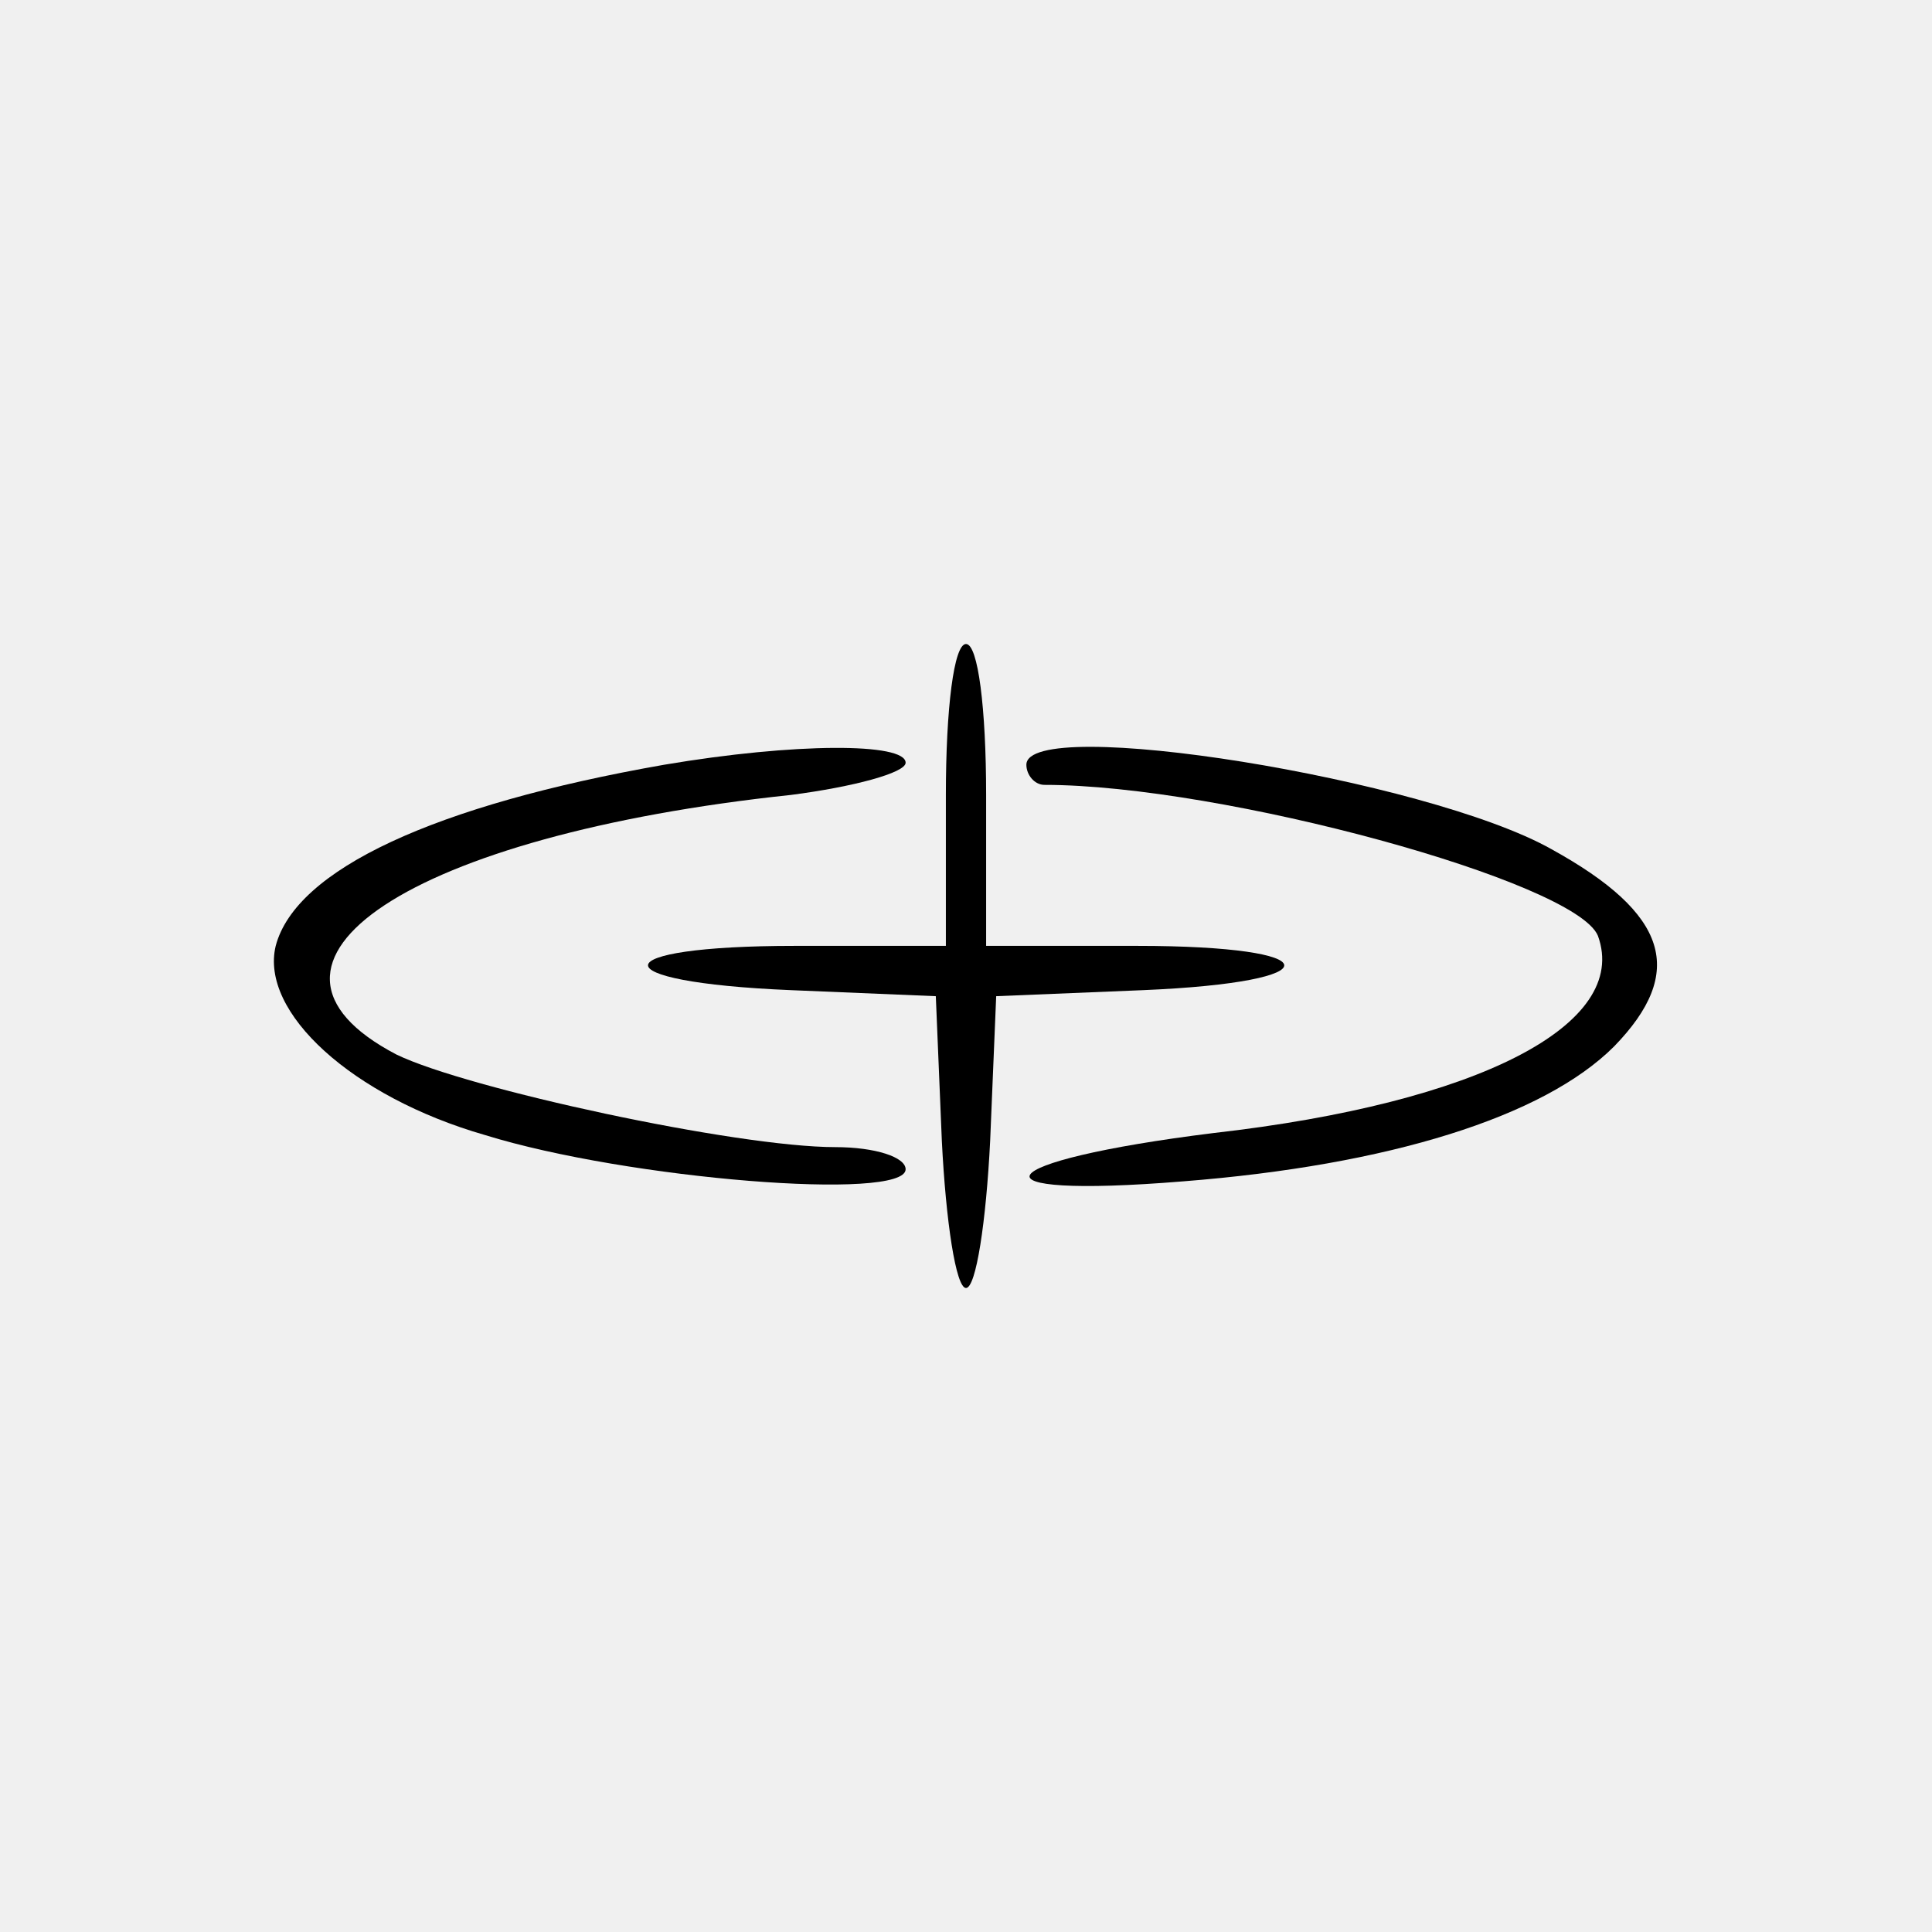
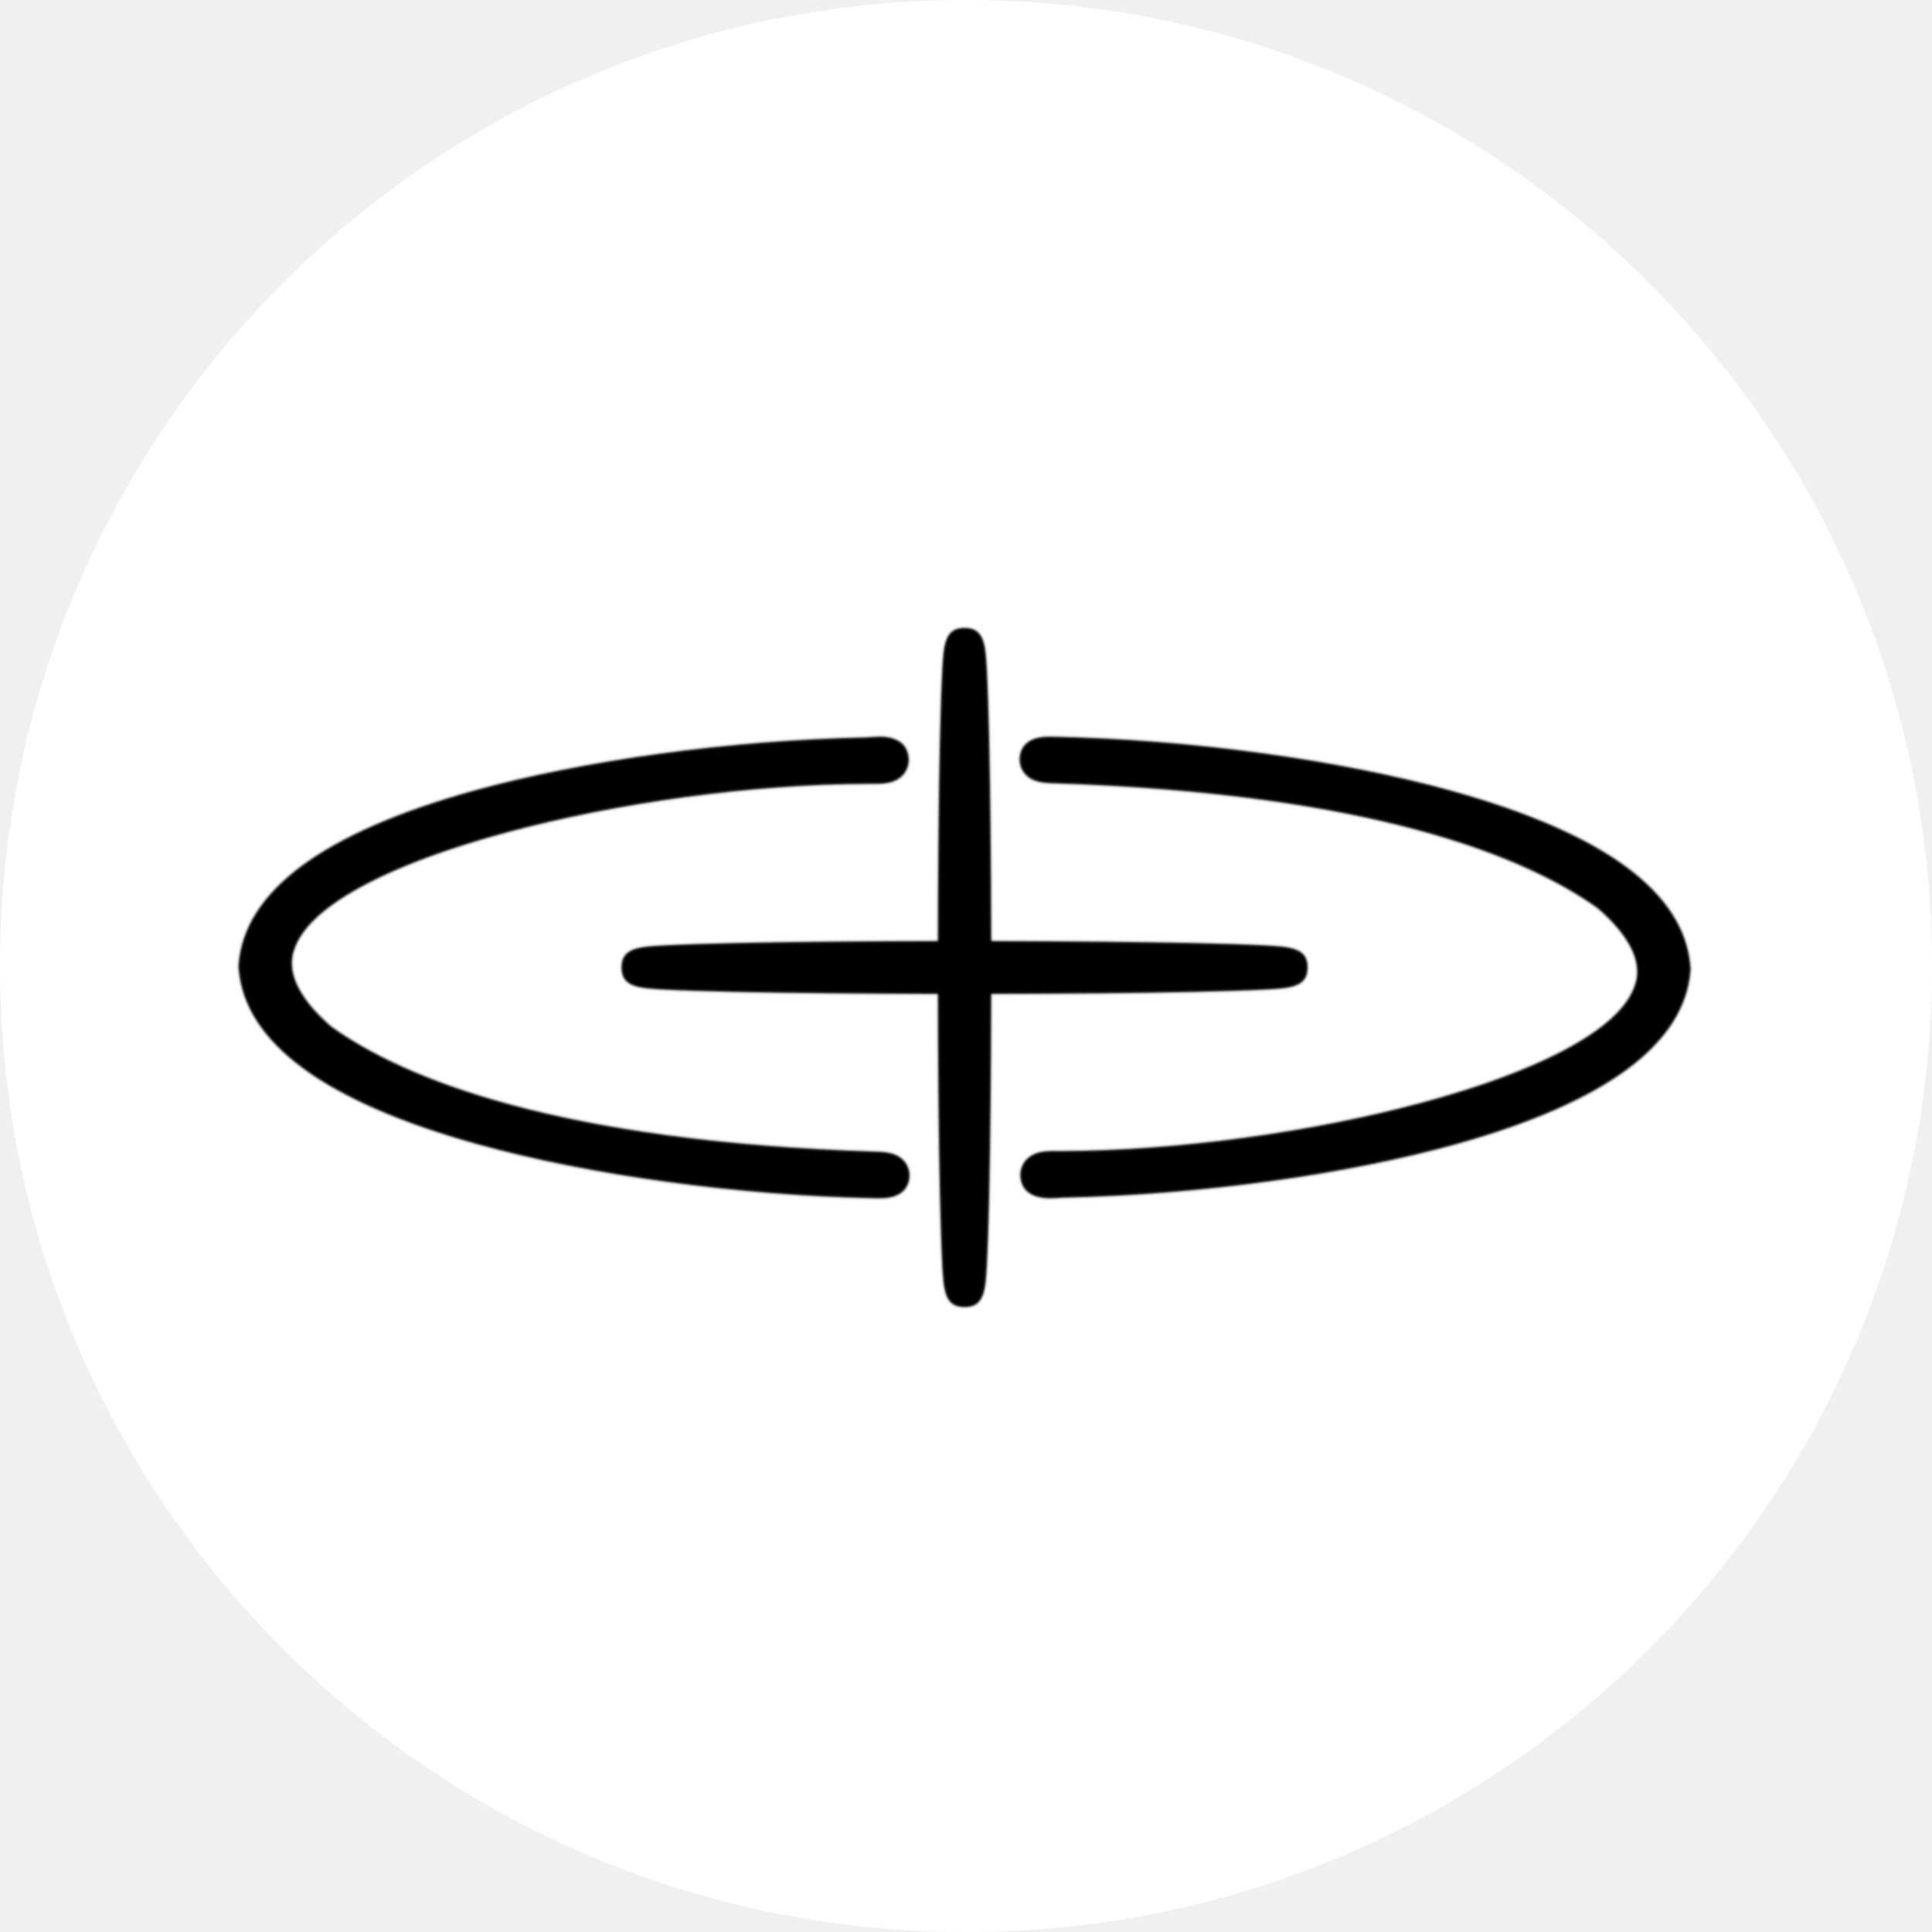
- <svg xmlns="http://www.w3.org/2000/svg" version="1.0" width="96." height="96pt" viewBox="0 0 96 96" preserveAspectRatio="xMidYMid meet">
-   <g transform="translate(0,96) scale(0.1,-0.1)" fill="#000000" stroke="none">
-     <path d="M470 565 l0 -75 -75 0 c-96 0 -98 -18 -2 -22 l72 -3 3 -72 c2 -40 7 -73 12 -73 5 0 10 33 12 73 l3 72 73 3 c95 4 93 22 -3 22 l-75 0 0 75 c0 43 -4 75 -10 75 -6 0 -10 -32 -10 -75z" />
-     <path d="M330 580 c-114 -20 -183 -52 -193 -90 -8 -33 38 -75 104 -94 71 -22 209 -33 209 -17 0 6 -15 11 -35 11 -49 0 -183 29 -218 46 -88 46 7 109 196 129 31 4 57 11 57 16 0 10 -55 10 -120 -1z" />
-     <path d="M510 580 c0 -5 4 -10 9 -10 88 0 264 -48 275 -75 16 -44 -59 -83 -191 -98 -113 -14 -125 -33 -15 -24 102 8 179 32 214 67 36 37 27 66 -31 98 -62 35 -261 67 -261 42z" />
+ <svg xmlns="http://www.w3.org/2000/svg" width="640" height="640" viewBox="0 0 640 640" fill="none">
+   <rect width="640" height="640" rx="320" fill="white" />
+   <g filter="url(#filter0_f_468_374)">
+     <path d="M553.523 320.868C549.989 272.646 427.025 252.066 348.879 250.489C347.128 250.489 344.46 250.177 344.297 251.458C344.118 252.854 346.915 252.936 348.845 253.018C416.799 255.137 491.869 265.879 533.429 295.87C598.732 352.551 440.213 387.372 352.069 387.7C349.206 387.782 344.215 387.223 344.509 389.359C344.755 391.166 349.418 390.328 352.216 390.262C429.479 388.62 549.906 368.467 553.523 320.852H553.506L553.523 320.868Z" fill="black" />
+     <path d="M85.526 320.11C89.06 368.333 212.023 388.913 290.154 390.489C291.921 390.489 294.572 390.802 294.735 389.521C294.915 388.124 292.118 388.043 290.186 387.96C222.233 385.842 147.163 375.1 105.603 345.109C40.3 288.427 198.819 253.607 286.963 253.279C289.826 253.197 294.816 253.755 294.506 251.62C294.26 249.813 289.597 250.651 286.799 250.716C209.536 252.359 89.109 272.512 85.493 320.127H85.51L85.526 320.11Z" fill="black" />
+     <path d="M319.511 214.421C320.804 214.421 321.852 261.905 321.852 320.491C321.852 379.078 320.804 426.561 319.511 426.561C318.219 426.561 317.172 379.078 317.172 320.491C317.172 261.905 318.219 214.421 319.511 214.421Z" fill="black" />
+     <path d="M319.507 318.173C378.689 318.173 426.663 319.208 426.663 320.489C426.663 321.77 378.689 322.805 319.507 322.805C260.324 322.805 212.35 321.77 212.35 320.489C212.35 319.208 260.324 318.173 319.507 318.173Z" fill="black" />
+     <path d="M560.018 321.348C558.185 345.771 532.005 365.184 482.265 379.031C445.857 389.148 397.295 395.783 352.38 396.736C351.872 396.753 351.301 396.802 350.694 396.834C347.521 397.048 339.044 397.672 338.063 390.232C337.768 388.065 338.439 385.896 339.879 384.286C342.628 381.215 346.882 381.264 350.302 381.297H352.036C428.596 381.002 530.075 356.792 541.283 327.178C542.395 324.238 545.783 315.287 529.356 300.932C505.499 283.801 454.825 262.81 348.535 259.46H348.289C345.753 259.345 341.907 259.164 339.453 256.257C338.145 254.68 337.539 252.676 337.817 250.623C338.21 247.601 340.239 244.037 347.472 244.037C347.651 244.054 347.831 244.054 348.011 244.054H348.992C394.448 244.957 443.764 251.691 480.906 261.989C531.564 276.049 558.17 295.709 559.985 320.411L560.035 320.888L559.985 321.364L560.018 321.348Z" fill="black" />
+     <path d="M288.732 259.671H286.998C210.439 259.967 108.96 284.177 97.751 313.79C96.639 316.73 93.252 325.682 109.679 340.037C133.536 357.167 184.21 378.158 290.5 381.509H290.746C293.281 381.624 297.11 381.805 299.581 384.712C300.907 386.288 301.495 388.309 301.217 390.361C300.792 393.466 298.648 397.128 291.024 396.948H290.042C244.587 396.044 195.271 389.31 158.128 379.013C107.454 364.936 80.865 345.293 79.033 320.59L79 320.114L79.033 319.637C80.865 295.214 107.045 275.817 156.787 261.971C193.193 251.853 241.74 245.218 286.671 244.282C287.162 244.265 287.751 244.216 288.356 244.183C289.044 244.117 289.976 244.068 291.007 244.068V244.002C294.82 244.002 300.203 244.889 300.972 250.72C301.266 252.888 300.595 255.056 299.156 256.666C296.407 259.737 292.136 259.688 288.732 259.655V259.671Z" fill="black" />
+     <path d="M418.584 313.15C427.354 313.61 433.163 313.906 433.163 320.492C433.163 327.078 427.371 327.374 418.584 327.834C413.135 328.113 405.33 328.376 395.431 328.589C377.236 328.983 353.691 329.213 328.362 329.246C328.313 354.326 328.084 377.649 327.691 395.65C327.479 405.456 327.216 413.175 326.938 418.563C326.481 427.251 326.186 433 319.526 433C312.867 433 312.572 427.268 312.114 418.563C311.836 413.159 311.574 405.456 311.362 395.65C310.969 377.633 310.74 354.326 310.691 329.246C285.361 329.197 261.8 328.967 243.621 328.589C233.706 328.376 225.917 328.113 220.468 327.834C211.698 327.374 205.89 327.078 205.89 320.492C205.89 313.906 211.681 313.61 220.468 313.15C225.917 312.871 233.722 312.608 243.621 312.394C261.8 312 285.361 311.77 310.691 311.738C310.74 286.674 310.969 263.367 311.362 245.349C311.574 235.544 311.836 227.824 312.114 222.437C312.572 213.749 312.867 208 319.526 208C326.186 208 326.481 213.732 326.938 222.437C327.216 227.841 327.479 235.544 327.691 245.349C328.084 263.334 328.313 286.657 328.362 311.738C353.691 311.787 377.253 312.017 395.431 312.394C405.347 312.608 413.135 312.871 418.584 313.15Z" fill="black" />
  </g>
+   <defs>
+     <filter id="filter0_f_468_374" x="78" y="207" width="483.034" height="227" filterUnits="userSpaceOnUse" color-interpolation-filters="sRGB">
+       <feFlood flood-opacity="0" result="BackgroundImageFix" />
+       <feBlend mode="normal" in="SourceGraphic" in2="BackgroundImageFix" result="shape" />
+       <feGaussianBlur stdDeviation="0.5" result="effect1_foregroundBlur_468_374" />
+     </filter>
+   </defs>
</svg>
